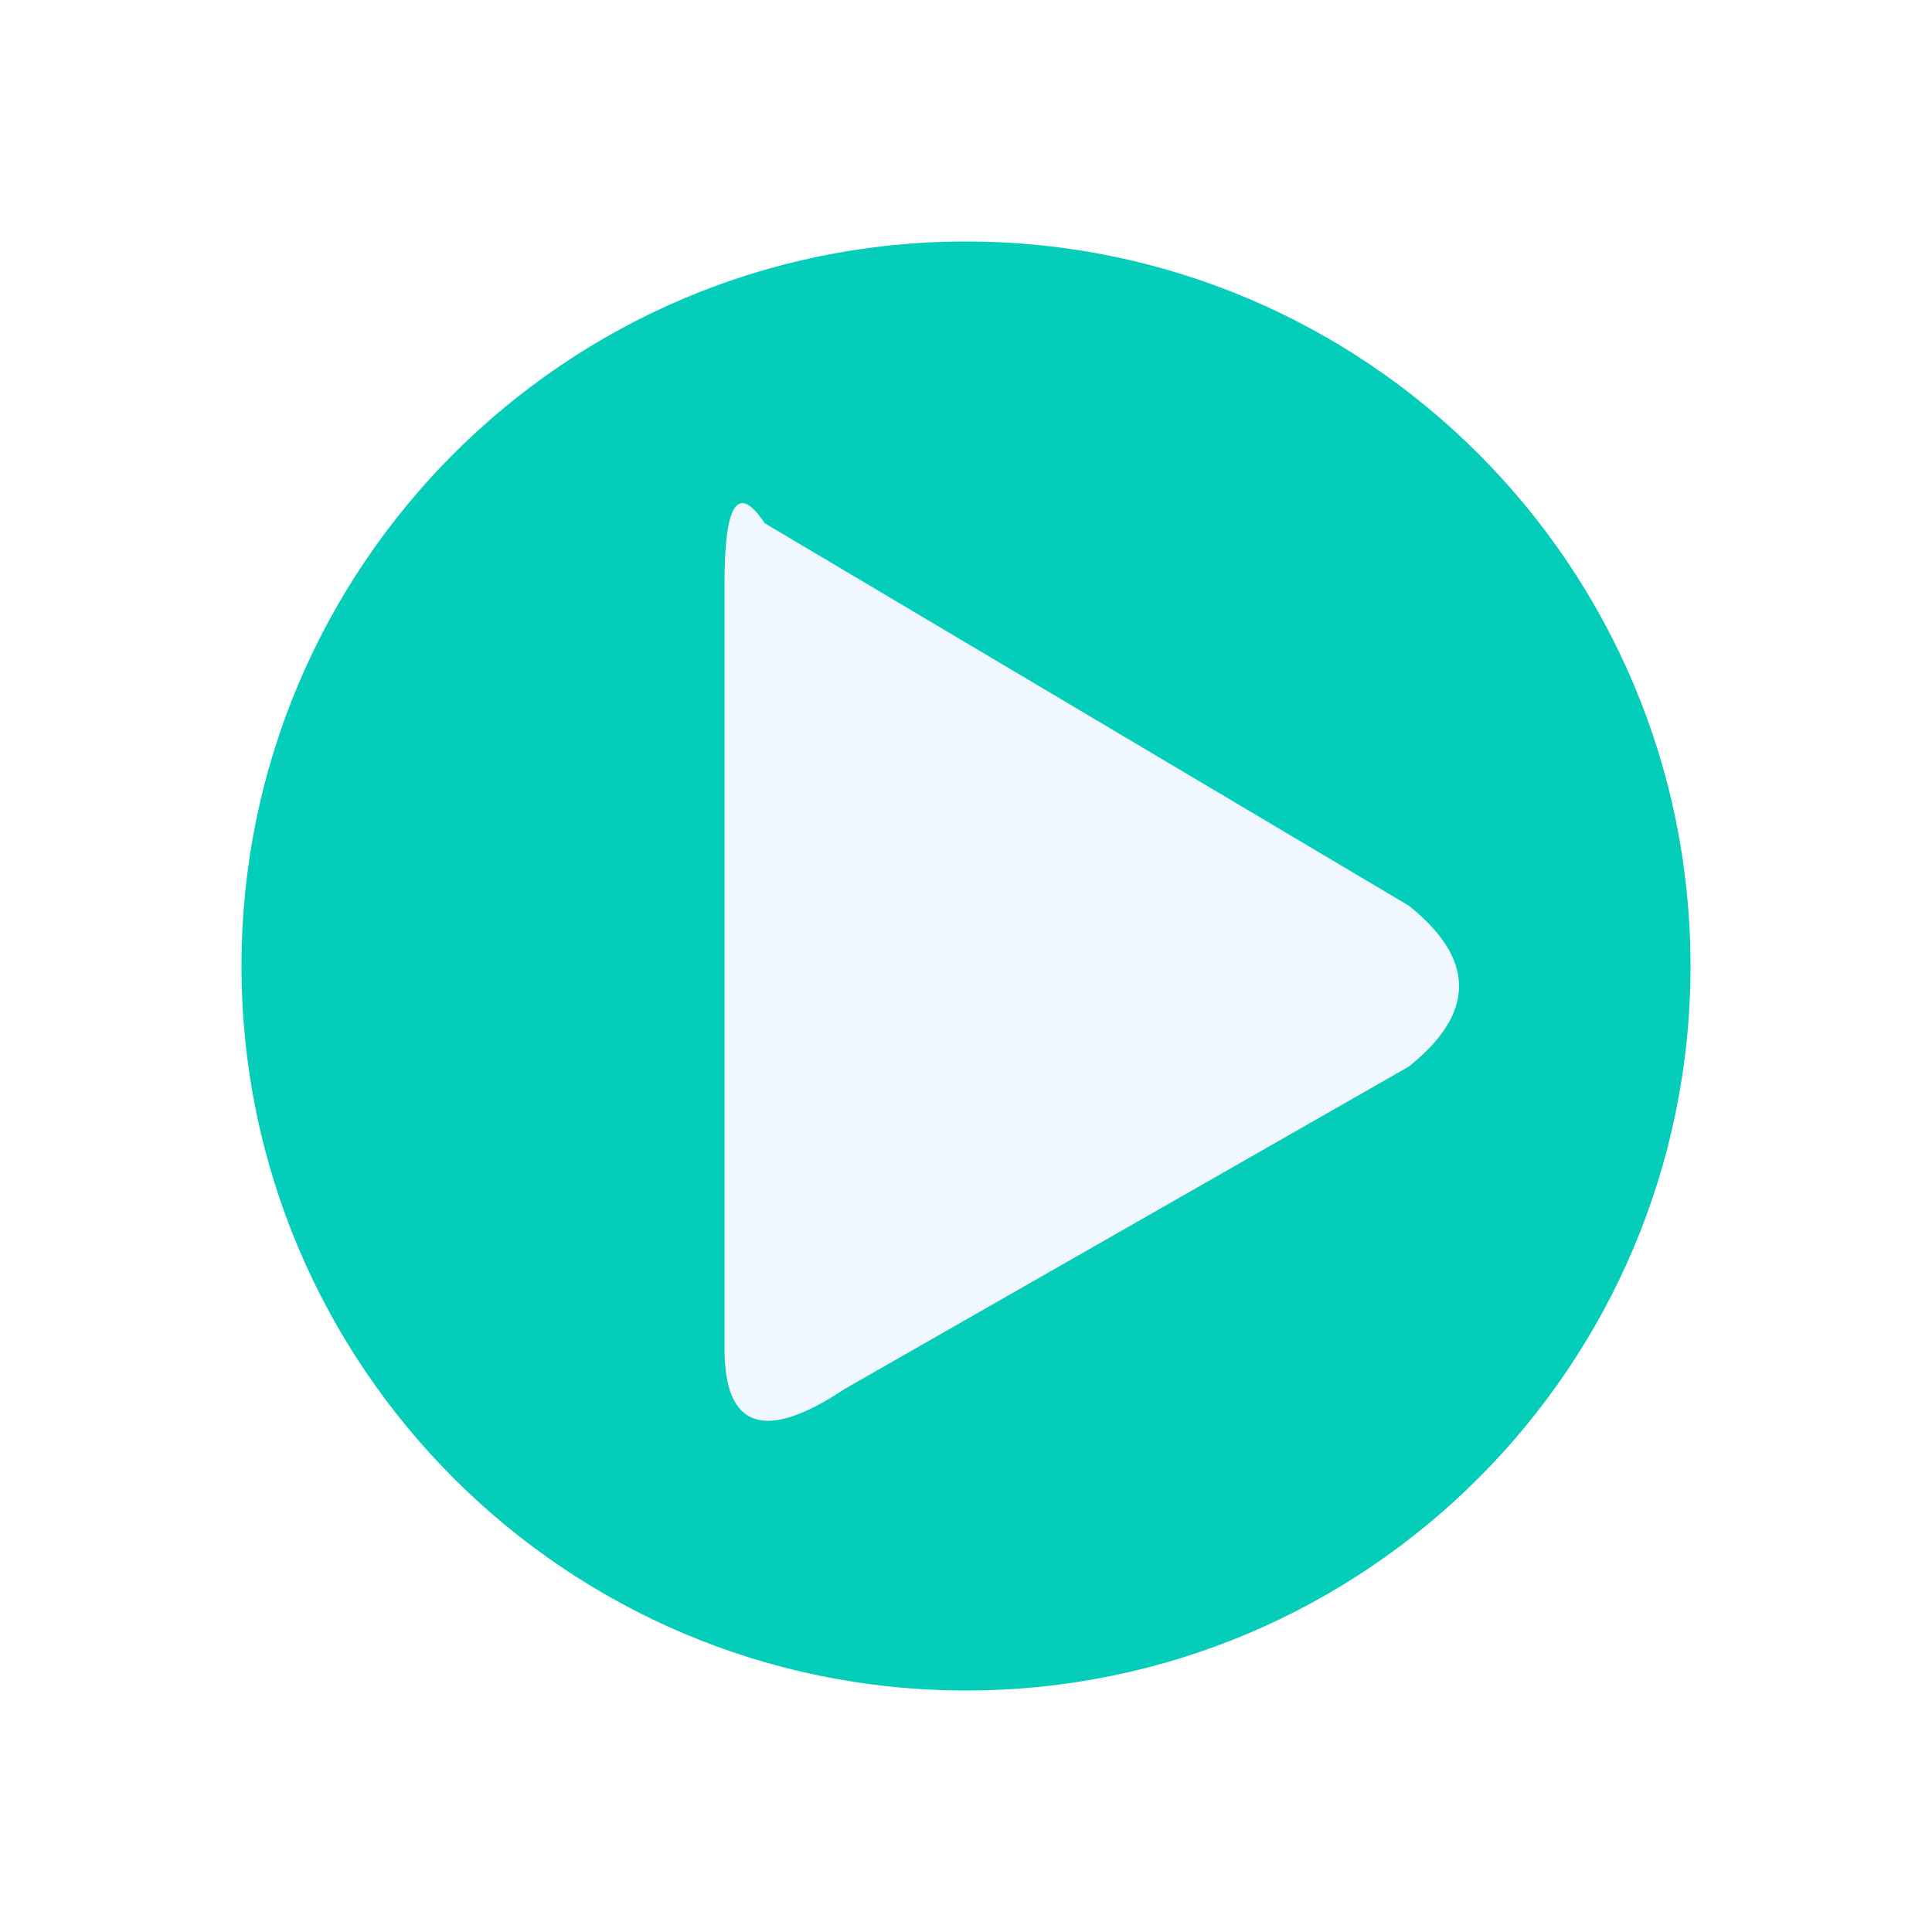
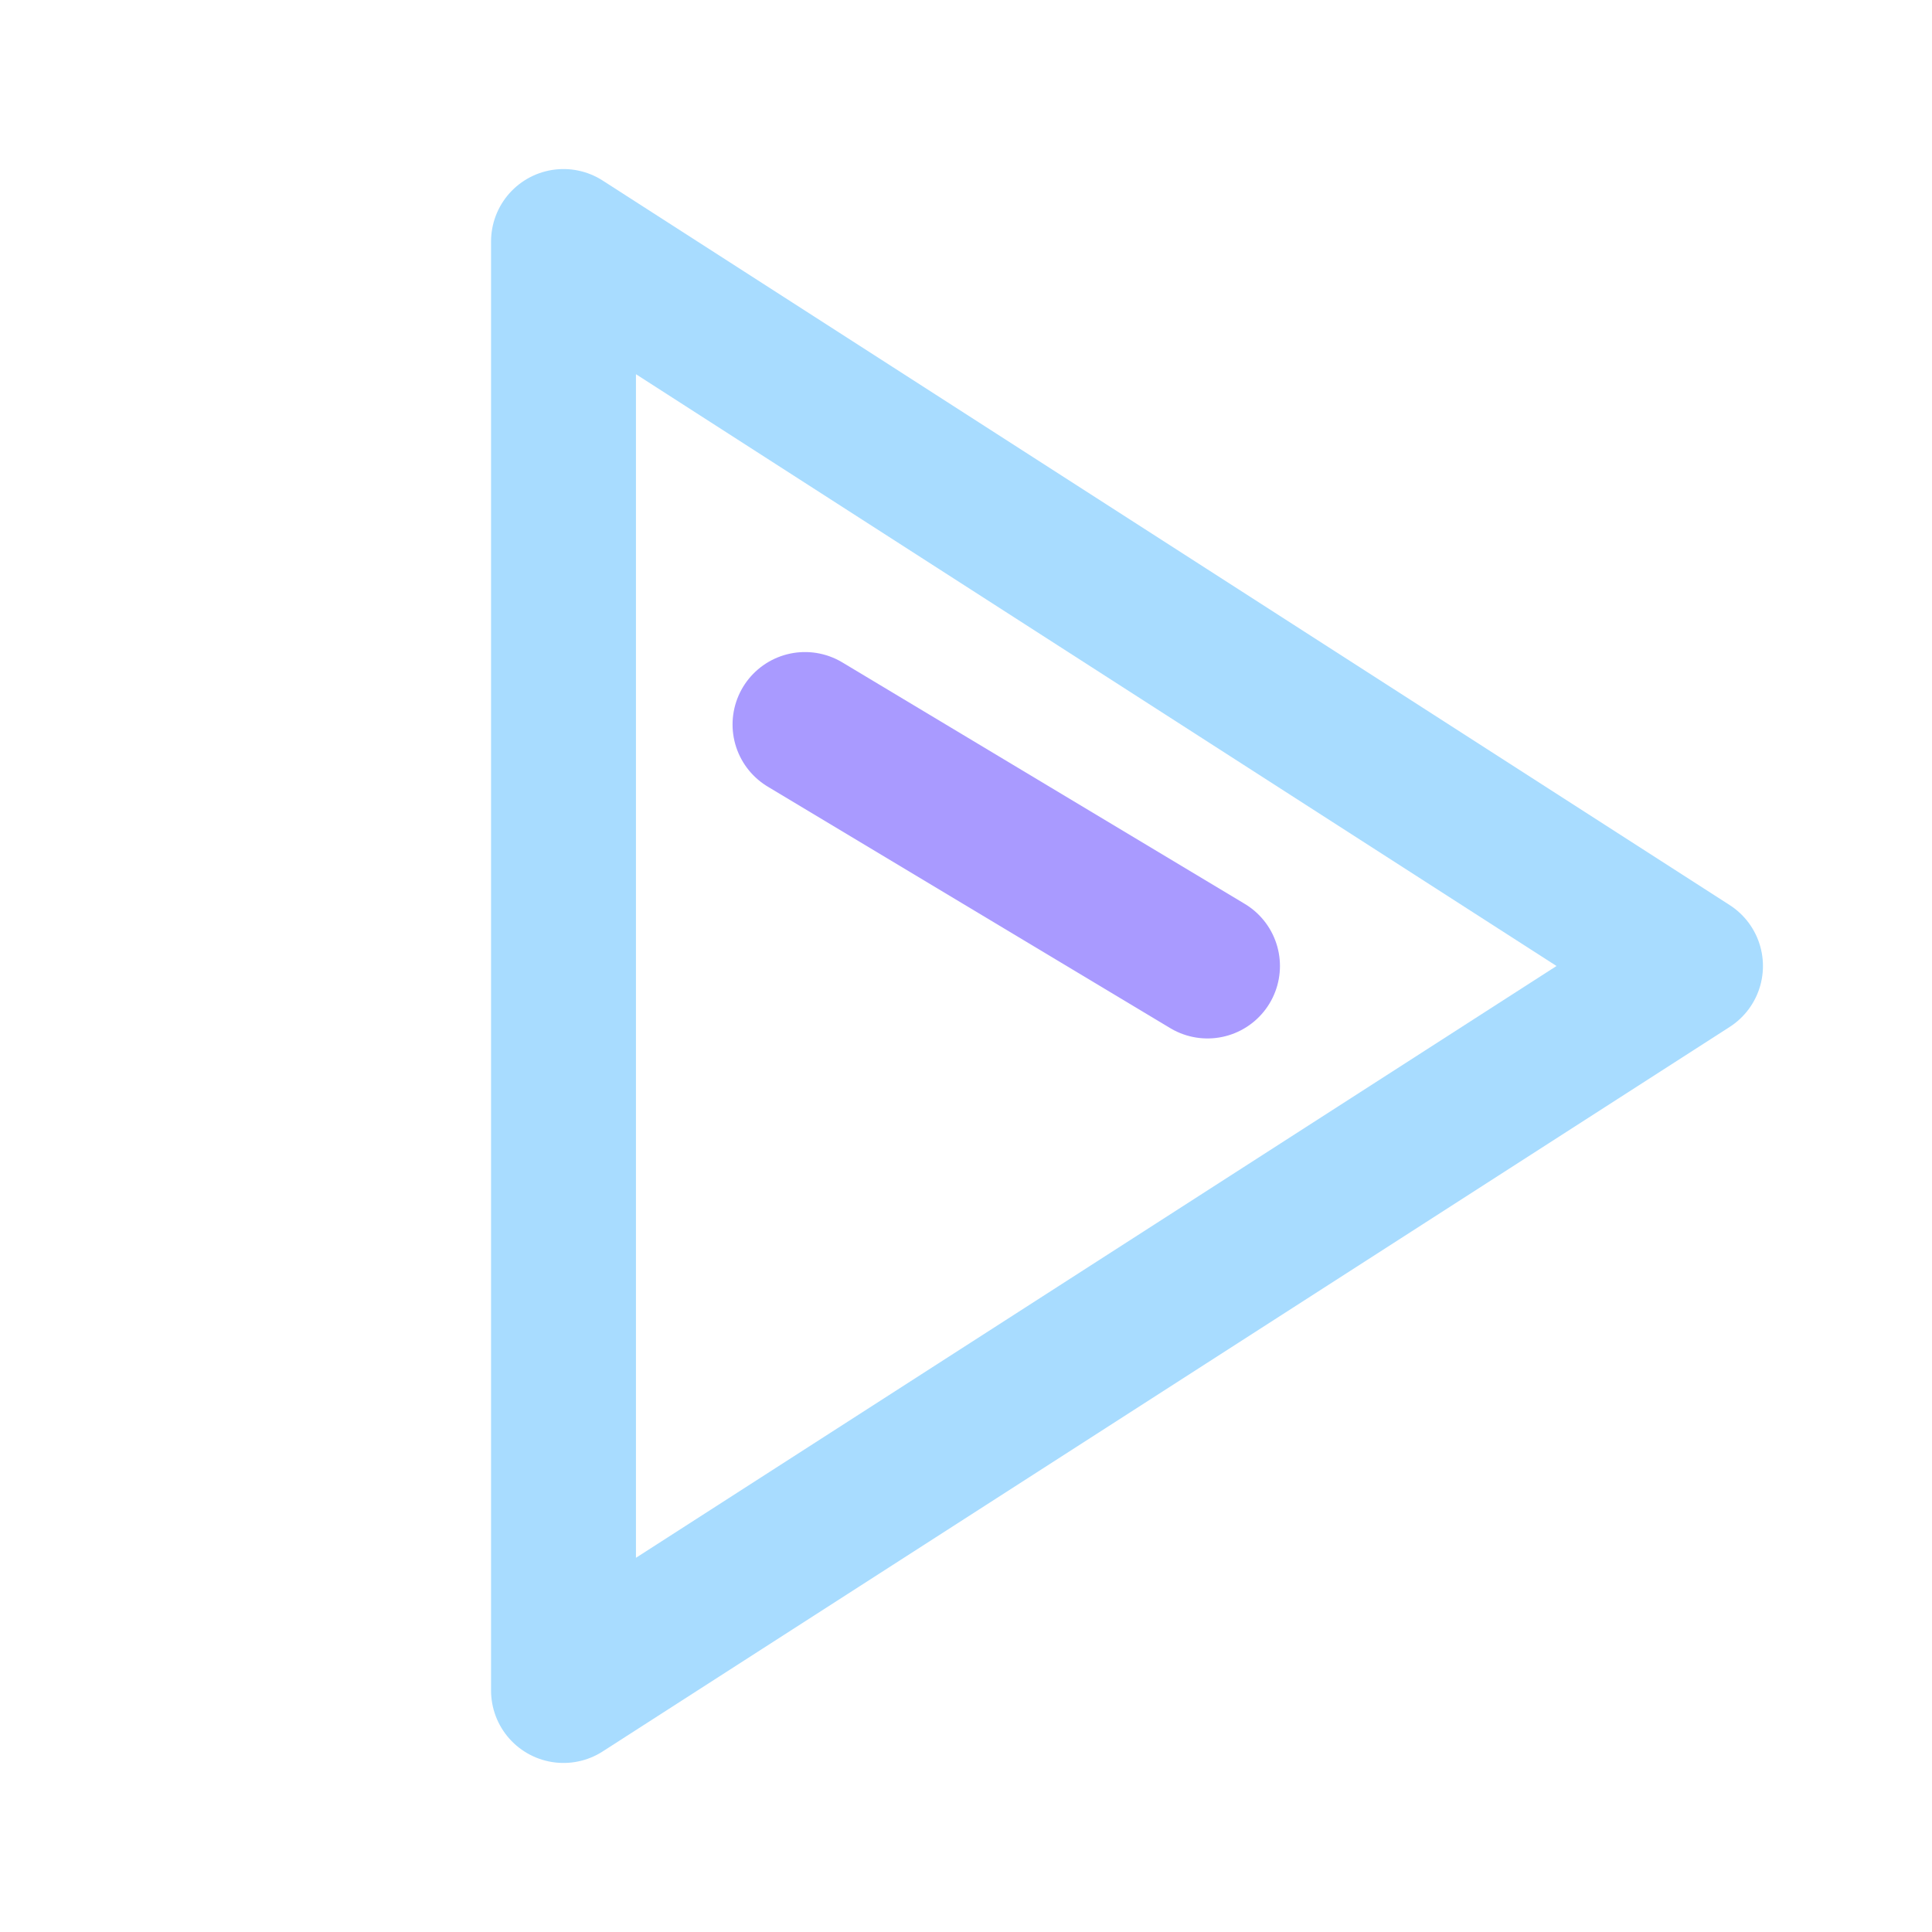
- <svg xmlns="http://www.w3.org/2000/svg" width="1024" height="1024" viewBox="0 0 96 96">
-   <circle cx="48" cy="48" r="36" fill="#04CDB9" />
-   <path d="M38 26Q36 23 36 29V67Q36 73 42 69L70 53Q75 49 70 45Z" fill="#F0F7FF" />
+ <svg xmlns="http://www.w3.org/2000/svg" width="24" height="24" viewBox="0 0 24 24">
+   <path d="M7 3L21 12L7 21Z" fill="none" stroke="#A8DCFF" stroke-width="1.8" stroke-linecap="round" stroke-linejoin="round" />
+   <path d="M10 9L15 12" fill="none" stroke="#A99AFF" stroke-width="1.8" stroke-linecap="round" stroke-linejoin="round" />
</svg>
